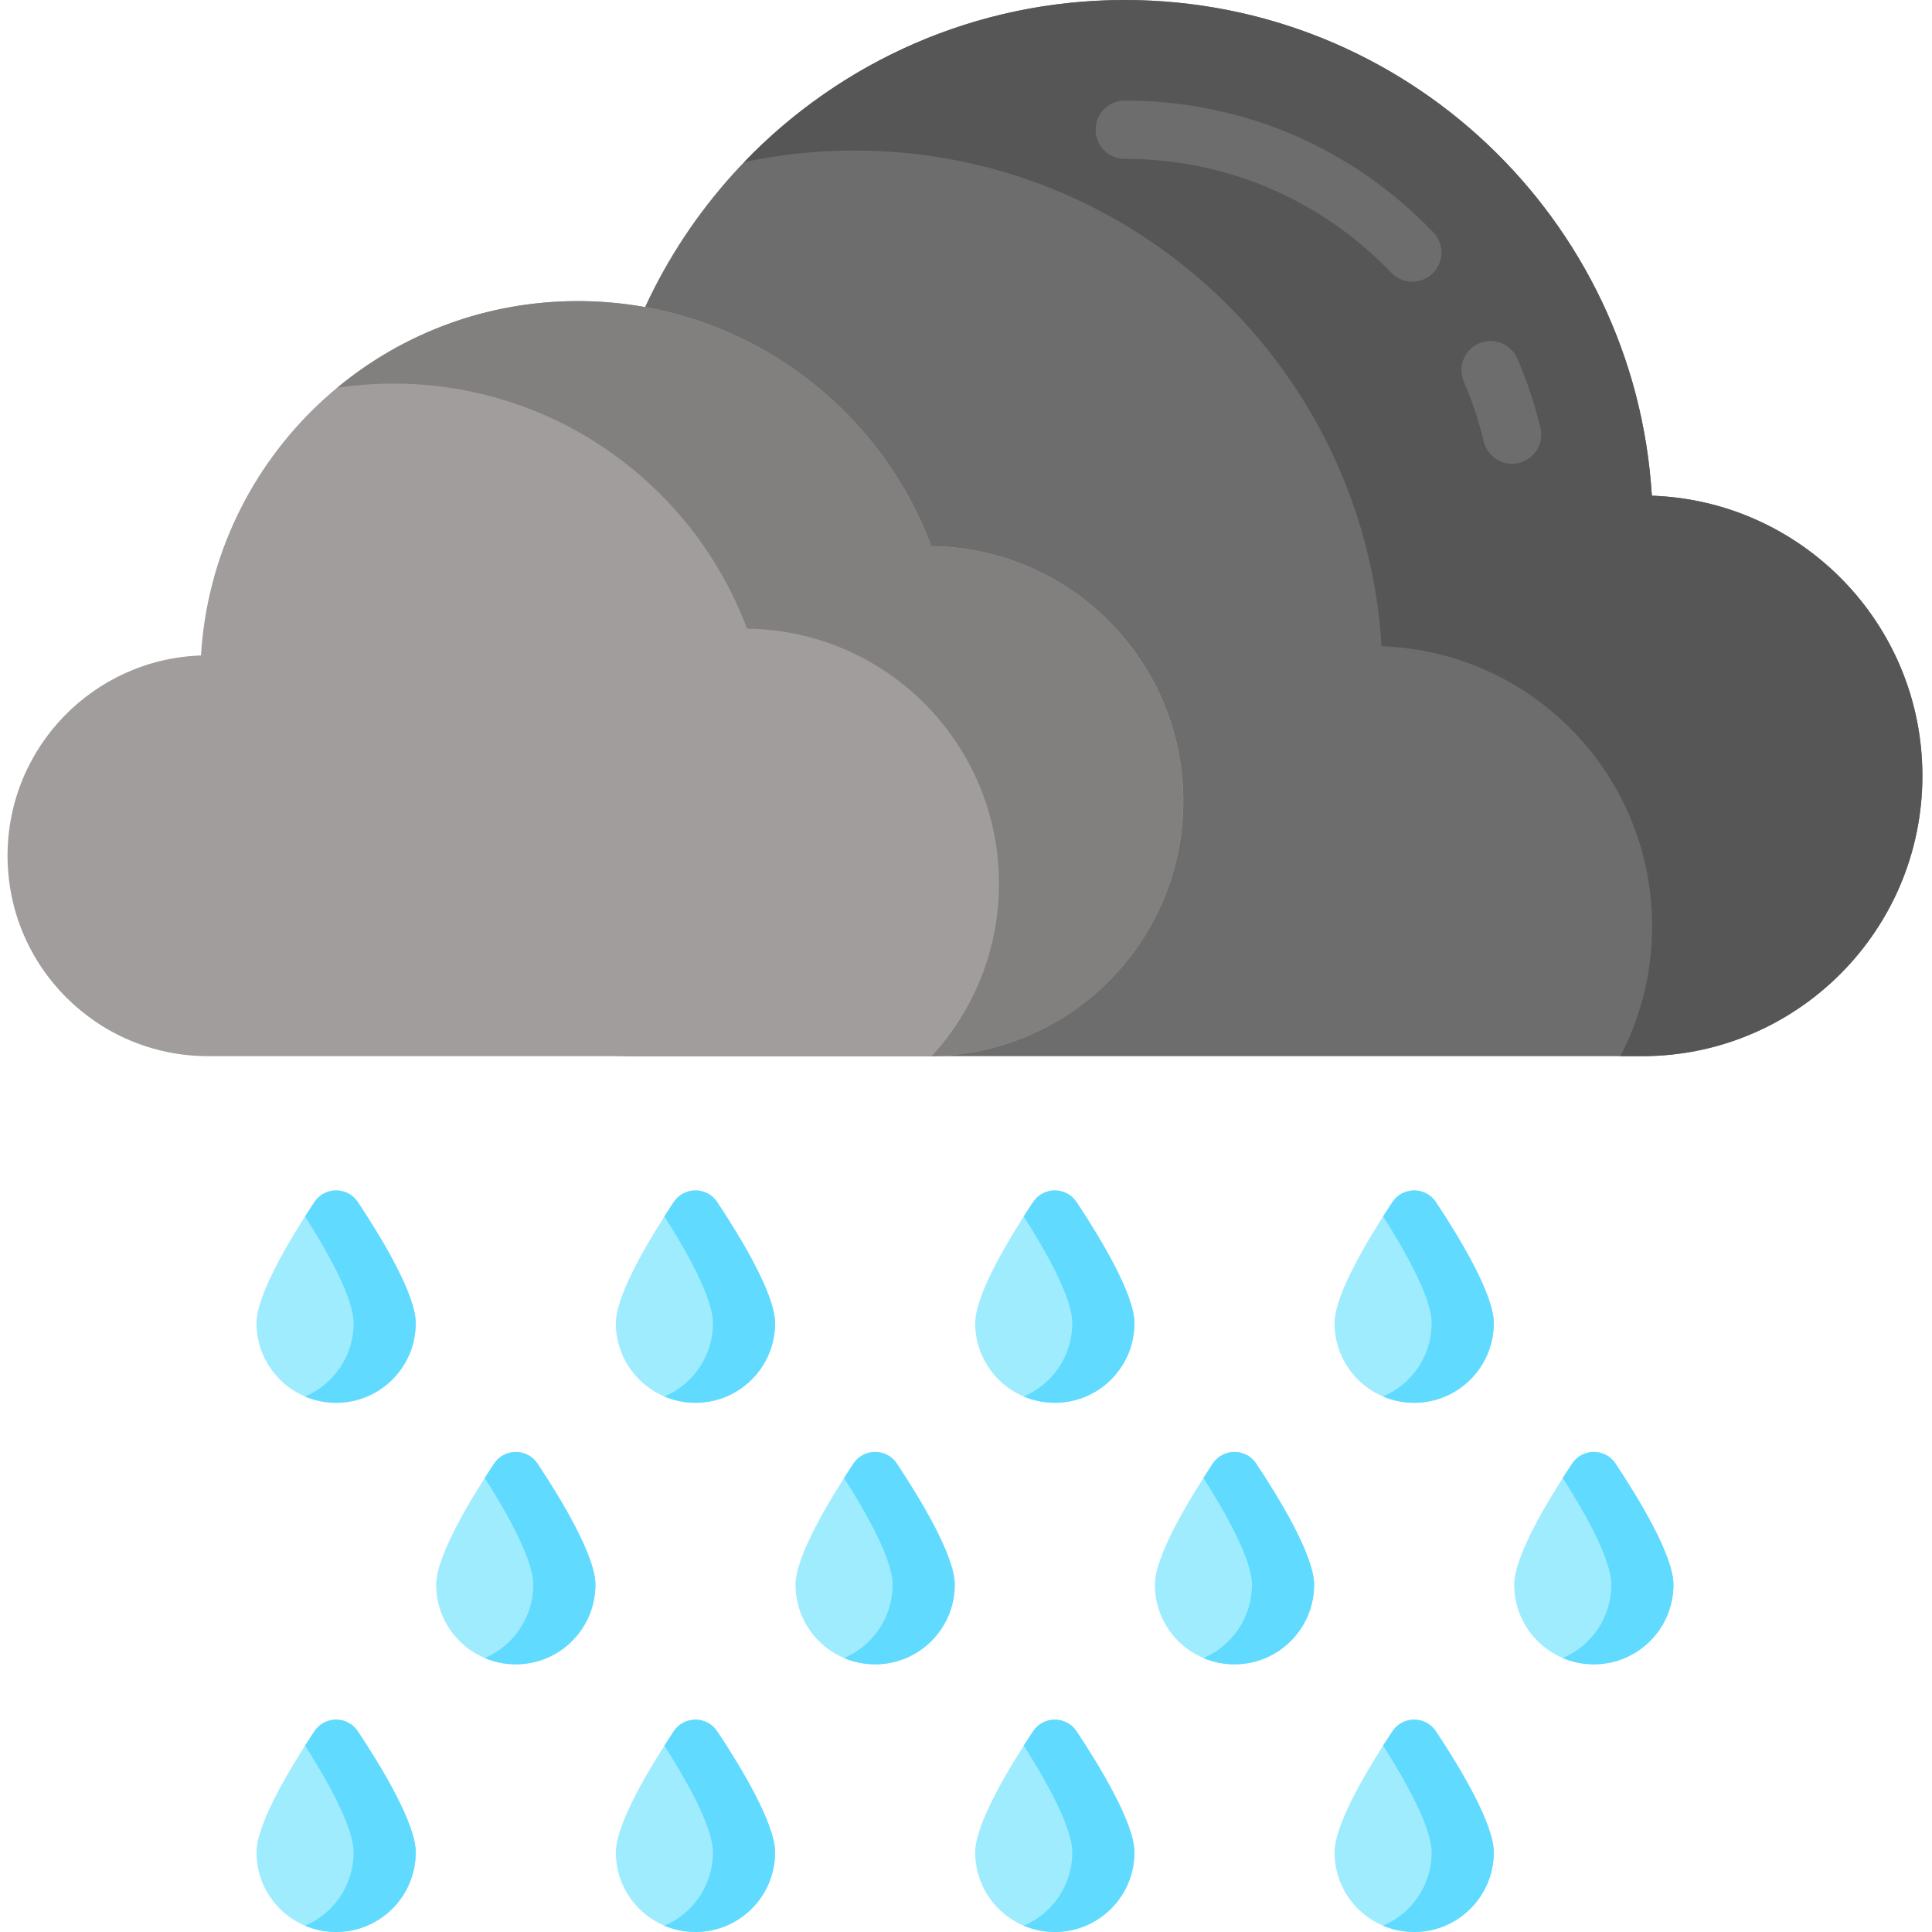
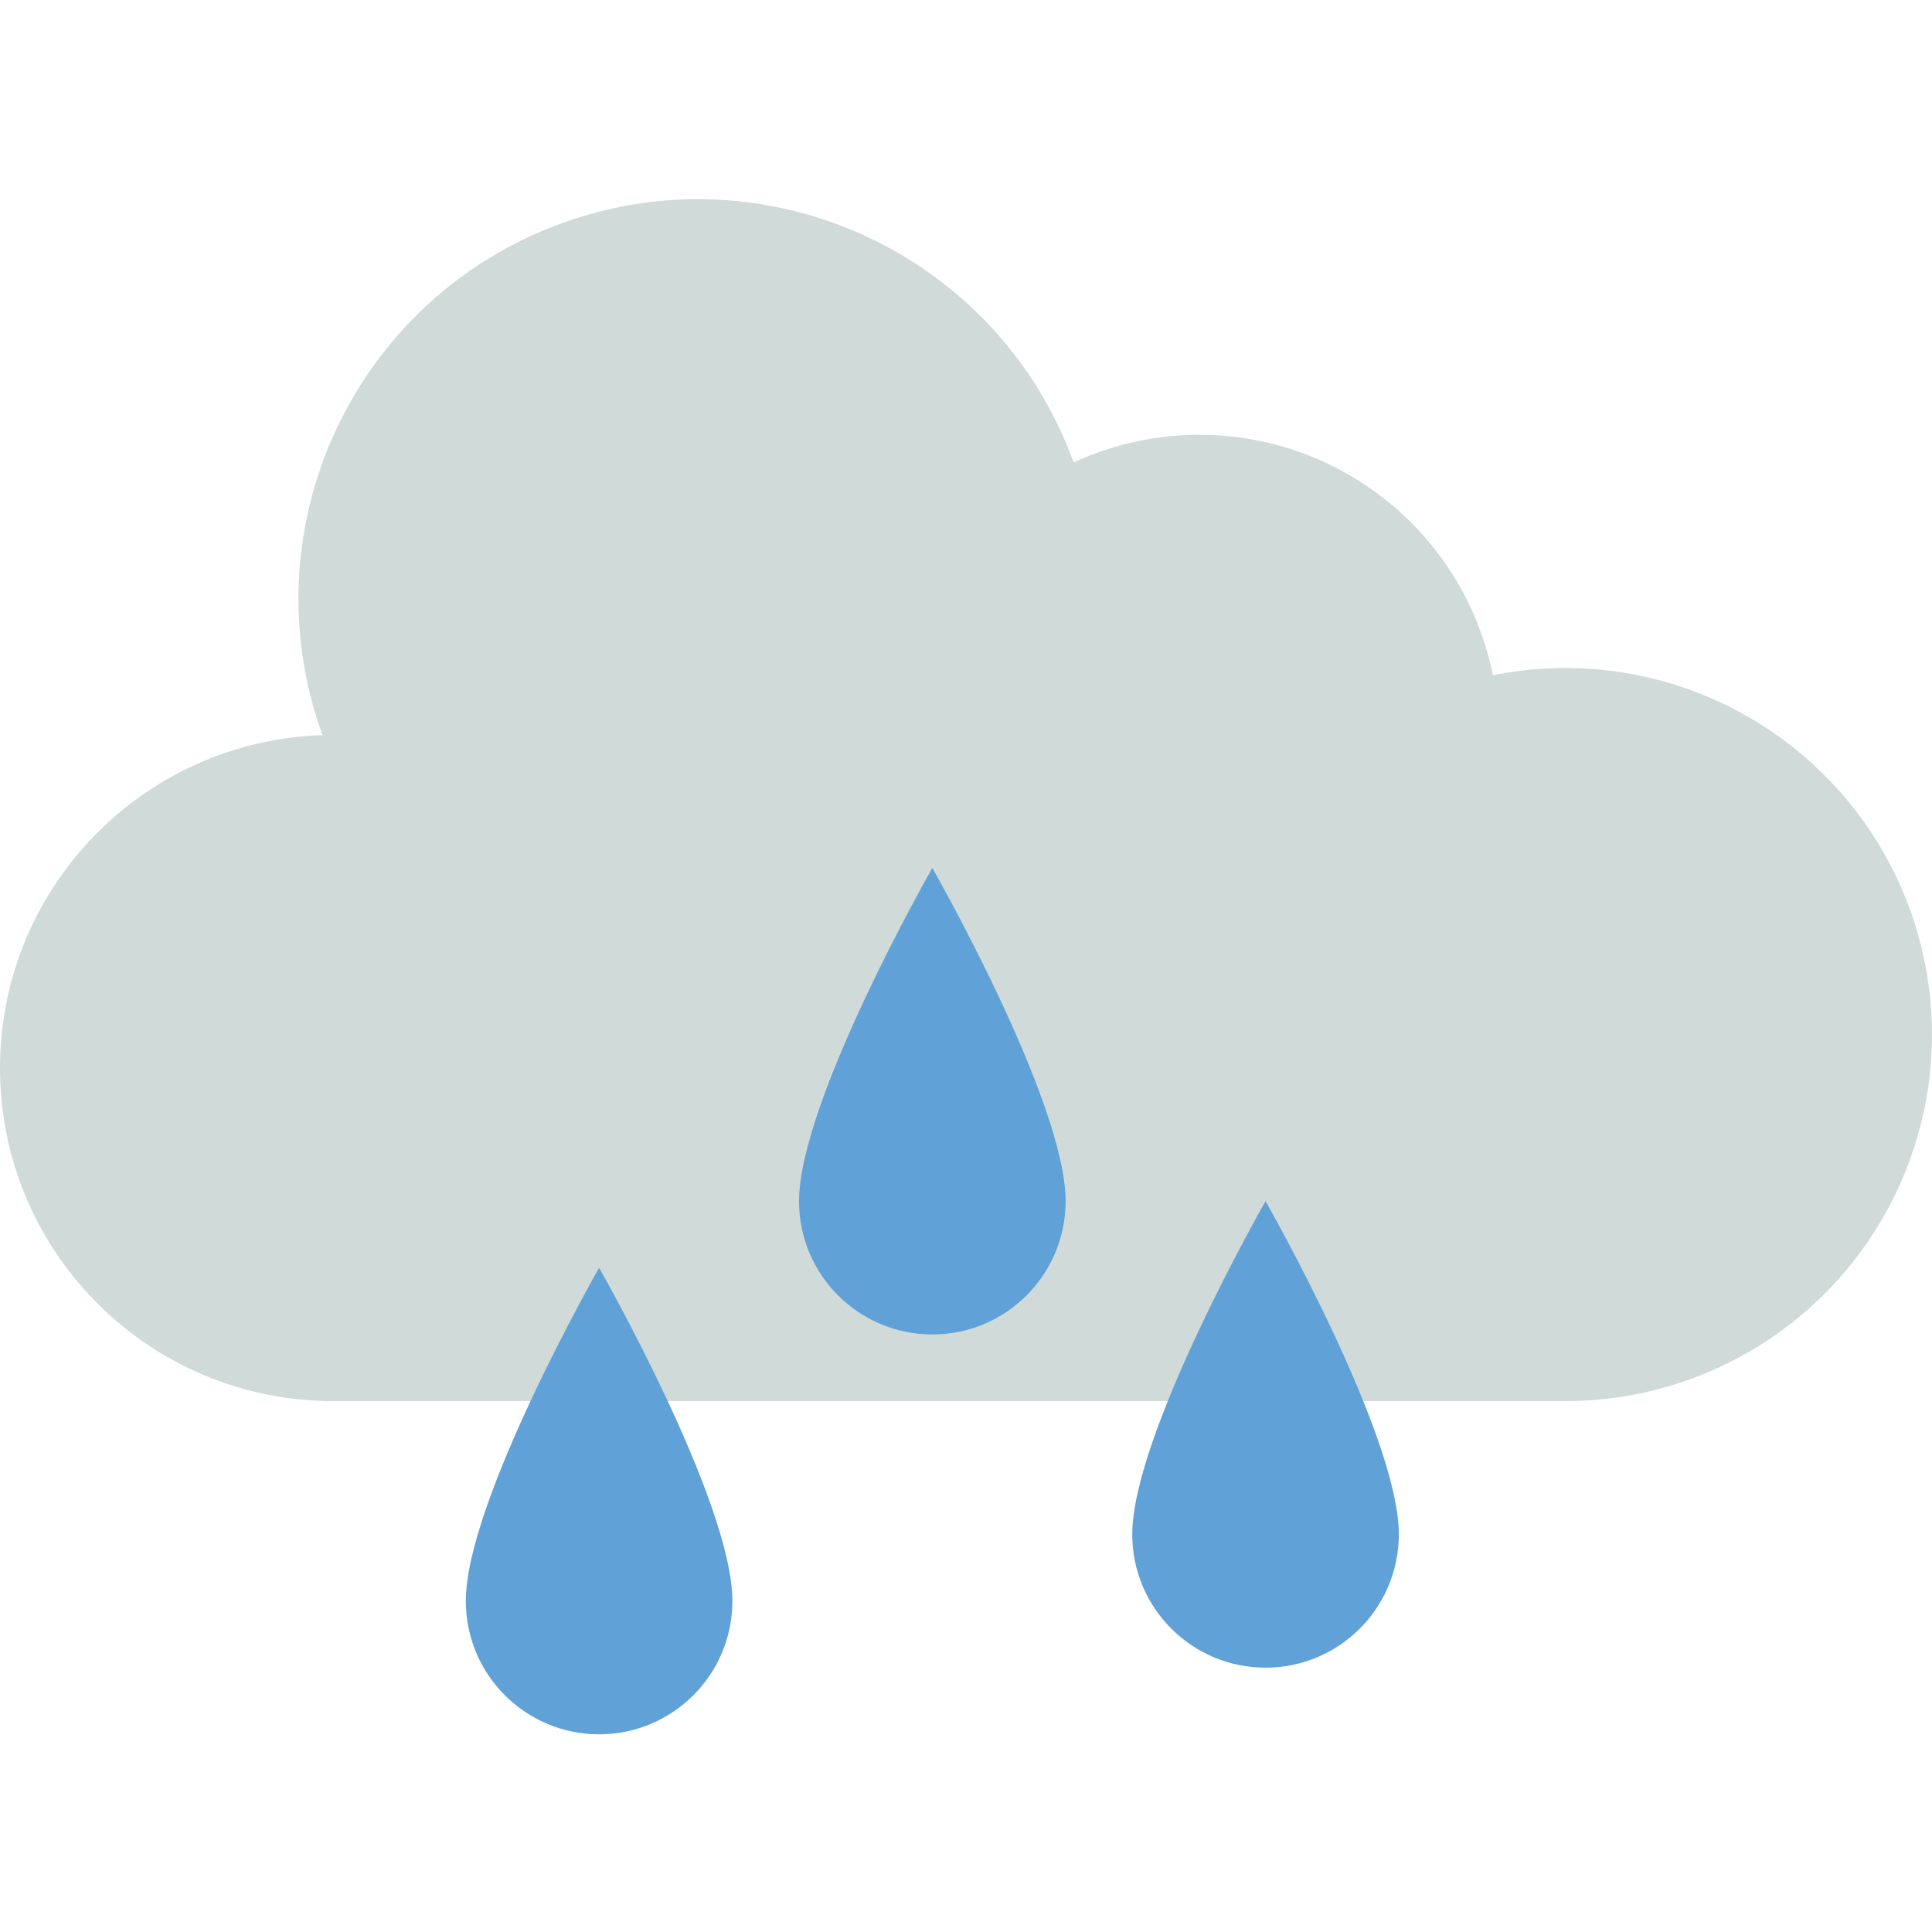
- <svg xmlns="http://www.w3.org/2000/svg" height="512pt" viewBox="-2 0 512 512" width="512pt">
-   <path d="m435.754 131.359c-4.438-73.289-65.27-131.359-139.676-131.359-60.008 0-111.188 37.773-131.078 90.84-51.676.625-93.379 42.684-93.379 94.508 0 52.215 42.328 94.543 94.539 94.543h266.996c41.035 0 74.297-33.266 74.297-74.297 0-40.164-31.871-72.863-71.699-74.234zm0 0" fill="#6d6d6d" />
-   <path d="m507.457 205.59c0 41.031-33.27 74.305-74.301 74.305h-5.758c5.387-10.285 8.438-21.996 8.438-34.406 0-40.16-31.871-72.863-71.703-74.238-4.438-73.285-65.273-131.363-139.68-131.363-10.035 0-19.816 1.059-29.242 3.062 25.453-26.469 61.23-42.945 100.863-42.945 74.41 0 135.246 58.062 139.684 131.363 39.832 1.359 71.699 34.062 71.699 74.223zm0 0" fill="#565656" />
-   <path d="m398.711 122.902c-3.492 0-6.656-2.379-7.508-5.922-1.297-5.398-3.07-10.719-5.277-15.816-1.695-3.918.105-8.465 4.023-10.16 3.914-1.695 8.465.109 10.156 4.023 2.559 5.91 4.617 12.082 6.121 18.34 1 4.152-1.555 8.324-5.707 9.32-.605.145-1.211.215-1.809.215zm0 0" fill="#6d6d6d" />
-   <path d="m372.27 74.645c-2.031 0-4.055-.797-5.574-2.379-18.668-19.449-43.746-30.16-70.617-30.16-4.266 0-7.727-3.461-7.727-7.727 0-4.27 3.461-7.727 7.727-7.727 31.117 0 60.156 12.398 81.766 34.914 2.957 3.078 2.855 7.969-.223 10.926-1.5 1.438-3.426 2.152-5.352 2.152zm0 0" fill="#6d6d6d" />
-   <path d="m51.262 173.703c3.172-52.395 46.66-93.91 99.855-93.91 42.902 0 79.488 27.004 93.707 64.941 36.945.445 66.762 30.52 66.762 67.566 0 37.328-30.262 67.59-67.59 67.59-15.625 0-174.824 0-190.879 0-29.336 0-53.117-23.781-53.117-53.117 0-28.715 22.785-52.09 51.262-53.07zm0 0" fill="#a09d9c" />
-   <path d="m311.586 212.305c0 37.008-29.758 67.07-66.656 67.57 11.062-12.039 17.809-28.082 17.809-45.707 0-37.047-29.809-67.117-66.762-67.566-14.219-37.93-50.805-64.945-93.711-64.945-5.07 0-10.047.383-14.918 1.109 17.305-14.352 39.527-22.969 63.766-22.969 42.906 0 79.492 26.996 93.711 64.941 36.953.449 66.762 30.508 66.762 67.566zm0 0" fill="#82807f" />
-   <path d="m108.18 350.652c0 11.656-9.449 21.105-21.105 21.105s-21.105-9.449-21.105-21.105c0-7.648 9.09-22.664 15.336-32.082 2.742-4.125 8.797-4.125 11.535 0 6.25 9.418 15.34 24.434 15.34 32.082zm0 0" fill="#a0ecff" />
-   <path d="m108.176 350.652c0 11.652-9.441 21.105-21.102 21.105-2.922 0-5.707-.598-8.238-1.672 7.566-3.203 12.871-10.703 12.871-19.434 0-6.688-6.945-19.004-12.863-28.289.844-1.332 1.672-2.598 2.453-3.781 2.742-4.133 8.801-4.145 11.543-.012 6.25 9.418 15.336 24.434 15.336 32.082zm0 0" fill="#60daff" />
-   <path d="m203.41 350.652c0 11.656-9.449 21.105-21.105 21.105s-21.105-9.449-21.105-21.105c0-7.648 9.09-22.664 15.336-32.082 2.742-4.125 8.797-4.125 11.535 0 6.25 9.418 15.34 24.434 15.34 32.082zm0 0" fill="#a0ecff" />
-   <path d="m203.406 350.652c0 11.652-9.441 21.105-21.102 21.105-2.922 0-5.703-.598-8.238-1.672 7.566-3.203 12.871-10.703 12.871-19.434 0-6.688-6.945-19.004-12.863-28.289.848-1.332 1.672-2.598 2.453-3.781 2.742-4.133 8.801-4.145 11.543-.012 6.25 9.418 15.336 24.434 15.336 32.082zm0 0" fill="#60daff" />
-   <path d="m298.641 350.652c0 11.656-9.449 21.105-21.105 21.105s-21.105-9.449-21.105-21.105c0-7.648 9.09-22.664 15.34-32.082 2.738-4.125 8.793-4.125 11.531 0 6.254 9.418 15.34 24.434 15.34 32.082zm0 0" fill="#a0ecff" />
-   <path d="m298.641 350.652c0 11.652-9.445 21.105-21.105 21.105-2.922 0-5.703-.598-8.238-1.672 7.566-3.203 12.871-10.703 12.871-19.434 0-6.688-6.945-19.004-12.863-28.289.848-1.332 1.672-2.598 2.457-3.781 2.738-4.133 8.801-4.145 11.543-.012 6.246 9.418 15.336 24.434 15.336 32.082zm0 0" fill="#60daff" />
-   <path d="m393.871 350.652c0 11.656-9.449 21.105-21.105 21.105s-21.105-9.449-21.105-21.105c0-7.648 9.09-22.664 15.34-32.082 2.738-4.125 8.797-4.125 11.531 0 6.254 9.418 15.34 24.434 15.34 32.082zm0 0" fill="#a0ecff" />
-   <path d="m393.871 350.652c0 11.652-9.445 21.105-21.105 21.105-2.922 0-5.703-.598-8.238-1.672 7.57-3.203 12.871-10.703 12.871-19.434 0-6.688-6.945-19.004-12.863-28.289.848-1.332 1.676-2.598 2.457-3.781 2.738-4.133 8.801-4.145 11.543-.012 6.246 9.418 15.336 24.434 15.336 32.082zm0 0" fill="#60daff" />
-   <path d="m108.18 490.895c0 11.656-9.449 21.105-21.105 21.105s-21.105-9.449-21.105-21.105c0-7.648 9.09-22.66 15.336-32.078 2.742-4.129 8.797-4.129 11.535 0 6.25 9.418 15.34 24.43 15.34 32.078zm0 0" fill="#a0ecff" />
-   <path d="m108.176 490.898c0 11.652-9.441 21.102-21.102 21.102-2.922 0-5.707-.594-8.238-1.668 7.566-3.207 12.871-10.703 12.871-19.438 0-6.688-6.945-19.004-12.863-28.289.844-1.328 1.672-2.598 2.453-3.777 2.742-4.137 8.801-4.148 11.543-.016 6.25 9.422 15.336 24.434 15.336 32.086zm0 0" fill="#60daff" />
-   <path d="m203.41 490.895c0 11.656-9.449 21.105-21.105 21.105s-21.105-9.449-21.105-21.105c0-7.648 9.09-22.66 15.336-32.078 2.742-4.129 8.797-4.129 11.535 0 6.25 9.418 15.34 24.43 15.34 32.078zm0 0" fill="#a0ecff" />
-   <path d="m203.406 490.898c0 11.652-9.441 21.102-21.102 21.102-2.922 0-5.703-.594-8.238-1.668 7.566-3.207 12.871-10.703 12.871-19.438 0-6.688-6.945-19.004-12.863-28.289.848-1.328 1.672-2.598 2.453-3.777 2.742-4.137 8.801-4.148 11.543-.016 6.25 9.422 15.336 24.434 15.336 32.086zm0 0" fill="#60daff" />
-   <path d="m298.641 490.895c0 11.656-9.449 21.105-21.105 21.105s-21.105-9.449-21.105-21.105c0-7.648 9.09-22.66 15.34-32.078 2.738-4.129 8.793-4.129 11.531 0 6.254 9.418 15.34 24.43 15.34 32.078zm0 0" fill="#a0ecff" />
-   <path d="m298.641 490.898c0 11.652-9.445 21.102-21.105 21.102-2.922 0-5.703-.594-8.238-1.668 7.566-3.207 12.871-10.703 12.871-19.438 0-6.688-6.945-19.004-12.863-28.289.848-1.328 1.672-2.598 2.457-3.777 2.738-4.137 8.801-4.148 11.543-.016 6.246 9.422 15.336 24.434 15.336 32.086zm0 0" fill="#60daff" />
-   <path d="m393.871 490.895c0 11.656-9.449 21.105-21.105 21.105s-21.105-9.449-21.105-21.105c0-7.648 9.09-22.66 15.34-32.078 2.738-4.129 8.797-4.129 11.531 0 6.254 9.418 15.34 24.43 15.34 32.078zm0 0" fill="#a0ecff" />
-   <path d="m393.871 490.898c0 11.652-9.445 21.102-21.105 21.102-2.922 0-5.703-.594-8.238-1.668 7.57-3.207 12.871-10.703 12.871-19.438 0-6.688-6.945-19.004-12.863-28.289.848-1.328 1.676-2.598 2.457-3.777 2.738-4.137 8.801-4.148 11.543-.016 6.246 9.422 15.336 24.434 15.336 32.086zm0 0" fill="#60daff" />
-   <path d="m155.797 419.961c0 11.656-9.449 21.105-21.105 21.105s-21.105-9.449-21.105-21.105c0-7.648 9.09-22.664 15.336-32.082 2.738-4.125 8.797-4.125 11.535 0 6.25 9.418 15.34 24.434 15.34 32.082zm0 0" fill="#a0ecff" />
-   <path d="m155.793 419.961c0 11.652-9.445 21.105-21.105 21.105-2.922 0-5.703-.598-8.238-1.672 7.57-3.203 12.871-10.703 12.871-19.434 0-6.688-6.941-19.004-12.863-28.289.848-1.332 1.676-2.598 2.457-3.781 2.738-4.133 8.801-4.145 11.543-.012 6.246 9.418 15.336 24.43 15.336 32.082zm0 0" fill="#60daff" />
-   <path d="m251.027 419.961c0 11.656-9.449 21.105-21.105 21.105s-21.105-9.449-21.105-21.105c0-7.648 9.09-22.664 15.336-32.082 2.738-4.125 8.797-4.125 11.535 0 6.25 9.418 15.34 24.434 15.34 32.082zm0 0" fill="#a0ecff" />
-   <path d="m251.023 419.961c0 11.652-9.445 21.105-21.102 21.105-2.926 0-5.707-.598-8.242-1.672 7.57-3.203 12.871-10.703 12.871-19.434 0-6.688-6.941-19.004-12.863-28.289.848-1.332 1.676-2.598 2.457-3.781 2.738-4.133 8.801-4.145 11.543-.012 6.246 9.418 15.336 24.43 15.336 32.082zm0 0" fill="#60daff" />
-   <path d="m346.258 419.961c0 11.656-9.449 21.105-21.105 21.105s-21.105-9.449-21.105-21.105c0-7.648 9.09-22.664 15.336-32.082 2.738-4.125 8.797-4.125 11.535 0 6.25 9.418 15.34 24.434 15.34 32.082zm0 0" fill="#a0ecff" />
-   <path d="m346.254 419.961c0 11.652-9.445 21.105-21.102 21.105-2.922 0-5.707-.598-8.242-1.672 7.57-3.203 12.871-10.703 12.871-19.434 0-6.688-6.941-19.004-12.863-28.289.848-1.332 1.676-2.598 2.457-3.781 2.738-4.133 8.801-4.145 11.543-.012 6.246 9.418 15.336 24.43 15.336 32.082zm0 0" fill="#60daff" />
-   <path d="m441.488 419.961c0 11.656-9.449 21.105-21.105 21.105s-21.105-9.449-21.105-21.105c0-7.648 9.09-22.664 15.336-32.082 2.742-4.125 8.797-4.125 11.535 0 6.25 9.418 15.34 24.434 15.34 32.082zm0 0" fill="#a0ecff" />
-   <path d="m441.484 419.961c0 11.652-9.445 21.105-21.102 21.105-2.922 0-5.707-.598-8.238-1.672 7.566-3.203 12.871-10.703 12.871-19.434 0-6.688-6.945-19.004-12.867-28.289.848-1.332 1.676-2.598 2.457-3.781 2.742-4.133 8.801-4.145 11.543-.012 6.25 9.418 15.336 24.43 15.336 32.082zm0 0" fill="#60daff" />
+ <svg xmlns="http://www.w3.org/2000/svg" height="463" viewBox="0 -47 463.843 463" width="463">
+   <path d="m367.836 288.961h8c33.539.004 64.164-19.059 78.969-49.156 14.805-30.094 11.215-65.988-9.254-92.555-20.473-26.57-54.266-39.191-87.141-32.547-4.324-21.582-18.305-39.992-37.934-49.957-19.625-9.965-42.738-10.383-62.715-1.137-18.078-49.797-73.102-75.508-122.898-57.43-49.797 18.082-75.508 73.105-57.43 122.902-43.621 1.375-78.078 37.48-77.426 81.117.656 43.641 36.184 78.691 79.828 78.762" fill="#d0dad9" />
+   <g fill="#60a2d7">
+     <path d="m335.836 320.961c0 17.672-14.328 32-32 32-17.676 0-32-14.328-32-32 0-24 32-80 32-80s32 56 32 80zm0 0" />
+     <path d="m255.836 240.961c0 17.672-14.328 32-32 32-17.676 0-32-14.328-32-32 0-24 32-80 32-80s32 56 32 80zm0 0" />
+     <path d="m175.836 336.961c0 17.672-14.328 32-32 32-17.676 0-32-14.328-32-32 0-24 32-80 32-80s32 56 32 80zm0 0" />
+   </g>
</svg>
